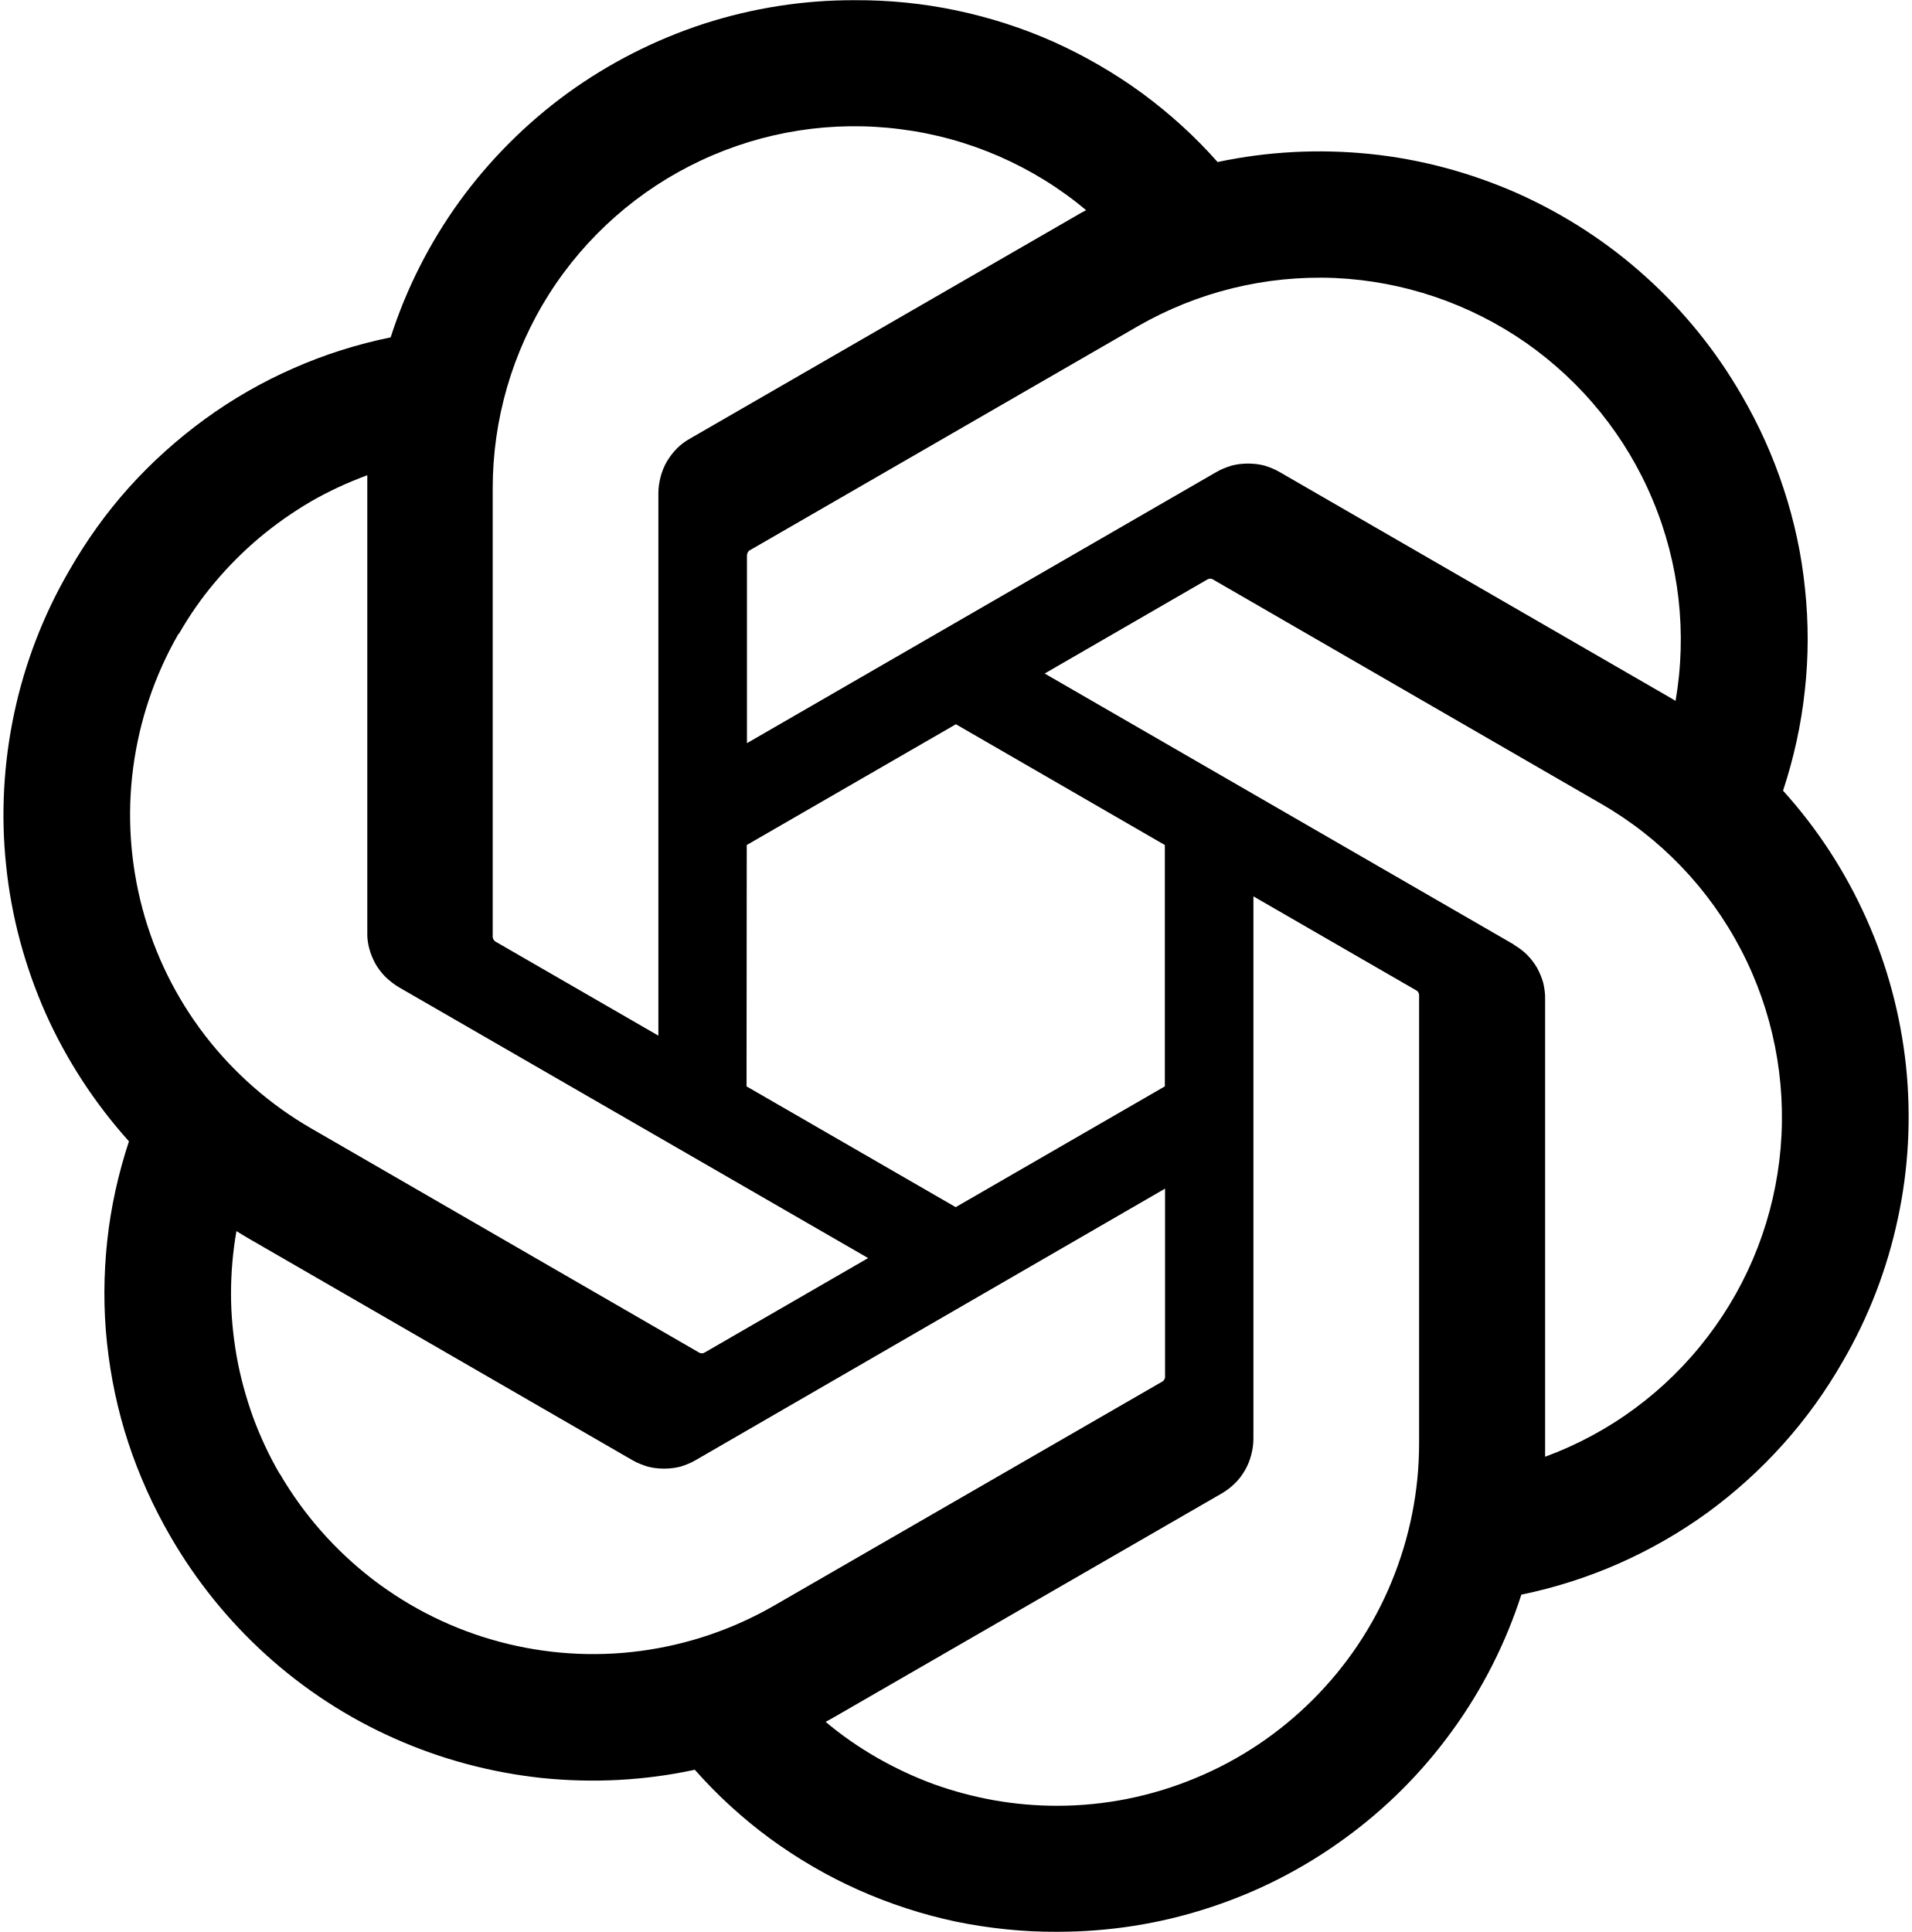
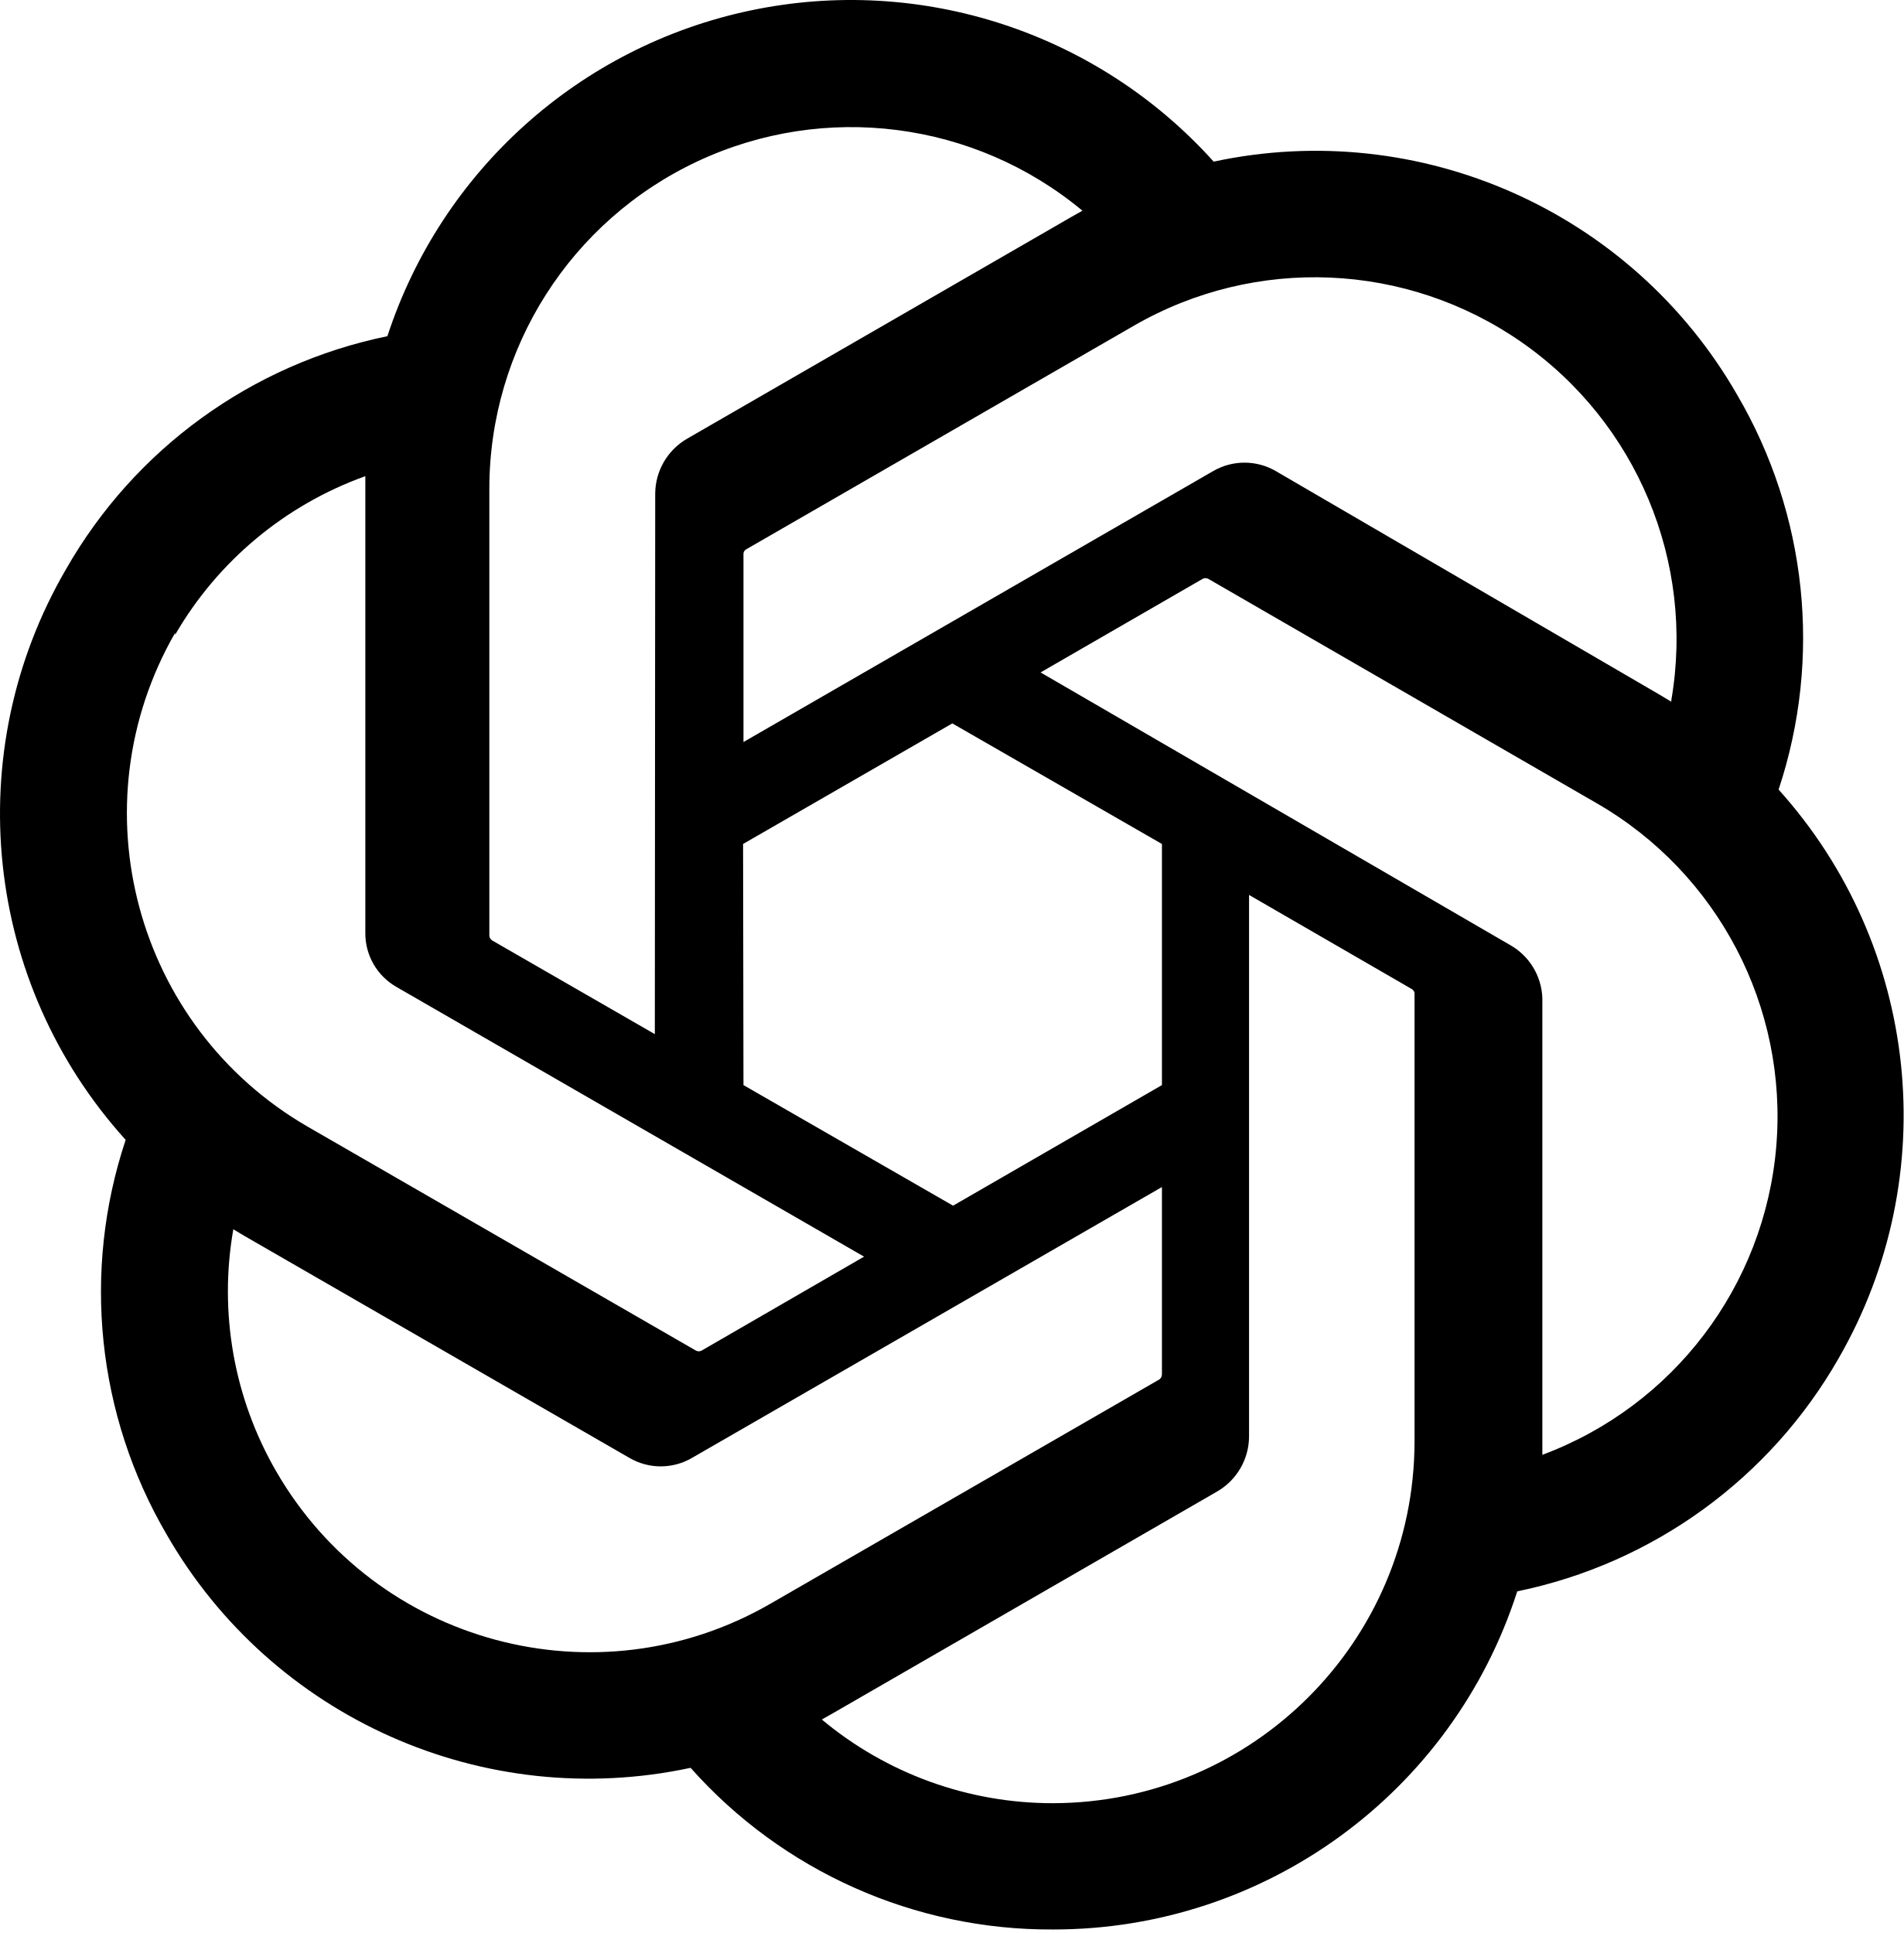
- <svg xmlns="http://www.w3.org/2000/svg" height="2500" viewBox="-1 -.1 949.1 959.8" width="2474">
-   <path d="m925.8 456.3c10.4 23.2 17 48 19.7 73.3 2.6 25.3 1.3 50.9-4.1 75.8-5.3 24.9-14.5 48.8-27.3 70.8-8.4 14.7-18.3 28.5-29.7 41.2-11.3 12.6-23.9 24-37.6 34-13.8 10-28.5 18.4-44.1 25.3-15.5 6.8-31.7 12-48.3 15.4-7.8 24.2-19.4 47.1-34.4 67.7-14.9 20.6-33 38.7-53.6 53.6-20.6 15-43.4 26.6-67.6 34.4-24.2 7.9-49.5 11.8-75 11.8-16.9.1-33.9-1.7-50.5-5.1-16.5-3.5-32.7-8.8-48.2-15.7s-30.2-15.5-43.9-25.5c-13.6-10-26.2-21.5-37.4-34.2-25 5.4-50.6 6.7-75.9 4.1-25.3-2.7-50.1-9.3-73.4-19.7-23.2-10.3-44.7-24.3-63.6-41.4s-35-37.1-47.7-59.1c-8.5-14.7-15.5-30.2-20.8-46.3s-8.8-32.7-10.6-49.6c-1.8-16.8-1.7-33.8.1-50.7 1.8-16.8 5.5-33.4 10.8-49.5-17-18.9-31-40.4-41.4-63.6-10.3-23.3-17-48-19.6-73.3-2.7-25.3-1.3-50.9 4-75.8s14.5-48.8 27.3-70.8c8.4-14.7 18.3-28.6 29.6-41.2s24-24 37.7-34 28.5-18.5 44-25.3c15.6-6.9 31.8-12 48.4-15.4 7.8-24.3 19.4-47.1 34.3-67.7 15-20.6 33.1-38.7 53.7-53.7 20.6-14.9 43.4-26.5 67.6-34.4 24.2-7.8 49.5-11.8 75-11.7 16.9-.1 33.9 1.6 50.5 5.1s32.8 8.7 48.3 15.6c15.5 7 30.2 15.5 43.9 25.5 13.7 10.1 26.3 21.5 37.5 34.2 24.9-5.3 50.5-6.6 75.8-4s50 9.3 73.3 19.6c23.2 10.4 44.7 24.3 63.6 41.4 18.9 17 35 36.9 47.7 59 8.5 14.6 15.5 30.1 20.8 46.3 5.3 16.1 8.9 32.7 10.6 49.6 1.8 16.9 1.8 33.9-.1 50.8-1.8 16.9-5.5 33.5-10.8 49.6 17.1 18.9 31 40.3 41.4 63.6zm-333.2 426.9c21.8-9 41.6-22.3 58.3-39s30-36.5 39-58.4c9-21.8 13.7-45.2 13.7-68.8v-223q-.1-.3-.2-.7-.1-.3-.3-.6-.2-.3-.5-.5-.3-.3-.6-.4l-80.7-46.6v269.4c0 2.7-.4 5.5-1.1 8.1-.7 2.7-1.7 5.2-3.1 7.6s-3 4.6-5 6.5a32.1 32.1 0 0 1 -6.5 5l-191.1 110.3c-1.6 1-4.3 2.4-5.7 3.2 7.9 6.7 16.5 12.6 25.5 17.8 9.1 5.2 18.5 9.6 28.3 13.2 9.8 3.5 19.9 6.2 30.1 8 10.3 1.8 20.7 2.7 31.1 2.7 23.6 0 47-4.7 68.8-13.8zm-455.1-151.4c11.9 20.5 27.6 38.3 46.3 52.7 18.8 14.4 40.1 24.9 62.9 31s46.6 7.7 70 4.6 45.9-10.7 66.4-22.5l193.2-111.5.5-.5q.2-.2.3-.6.2-.3.3-.6v-94l-233.2 134.9c-2.4 1.4-4.9 2.4-7.5 3.2-2.7.7-5.4 1-8.2 1-2.7 0-5.4-.3-8.1-1-2.6-.8-5.2-1.8-7.6-3.2l-191.1-110.4c-1.7-1-4.2-2.5-5.6-3.4-1.8 10.3-2.7 20.7-2.7 31.1s1 20.8 2.8 31.1c1.8 10.2 4.6 20.3 8.1 30.1 3.6 9.8 8 19.2 13.2 28.2zm-50.2-417c-11.8 20.5-19.4 43.1-22.5 66.5s-1.5 47.1 4.6 70c6.1 22.8 16.6 44.1 31 62.9 14.4 18.7 32.3 34.4 52.7 46.2l193.1 111.6q.3.1.7.2h.7q.4 0 .7-.2.3-.1.6-.3l81-46.8-233.2-134.6c-2.3-1.4-4.5-3.1-6.5-5a32.1 32.1 0 0 1 -5-6.5c-1.3-2.4-2.4-4.9-3.1-7.6-.7-2.6-1.1-5.3-1-8.1v-227.1c-9.8 3.6-19.3 8-28.3 13.2-9 5.3-17.5 11.3-25.5 18-7.9 6.7-15.3 14.1-22 22.1-6.7 7.9-12.6 16.5-17.8 25.5zm663.3 154.4c2.4 1.4 4.6 3 6.6 5 1.9 1.9 3.6 4.1 5 6.5 1.3 2.4 2.4 5 3.1 7.6.6 2.7 1 5.4.9 8.2v227.1c32.1-11.8 60.1-32.5 80.8-59.7 20.8-27.2 33.3-59.7 36.2-93.7s-3.9-68.2-19.7-98.5-39.9-55.5-69.5-72.5l-193.1-111.6q-.3-.1-.7-.2h-.7q-.3.1-.7.2-.3.1-.6.3l-80.6 46.6 233.2 134.7zm80.5-121h-.1v.1zm-.1-.1c5.8-33.6 1.9-68.2-11.3-99.7-13.1-31.5-35-58.6-63-78.2-28-19.5-61-30.7-95.1-32.2-34.2-1.4-68 6.9-97.6 23.9l-193.1 111.5q-.3.2-.5.5l-.4.6q-.1.3-.2.7-.1.3-.1.7v93.2l233.2-134.7c2.4-1.4 5-2.4 7.6-3.2 2.7-.7 5.4-1 8.1-1 2.8 0 5.5.3 8.2 1 2.6.8 5.1 1.8 7.5 3.2l191.1 110.4c1.7 1 4.2 2.4 5.6 3.3zm-505.3-103.2c0-2.7.4-5.4 1.1-8.1.7-2.6 1.7-5.2 3.1-7.6 1.4-2.3 3-4.5 5-6.5 1.9-1.9 4.1-3.6 6.5-4.9l191.1-110.3c1.8-1.1 4.3-2.5 5.7-3.2-26.2-21.9-58.2-35.9-92.1-40.2-33.9-4.4-68.3 1-99.2 15.5-31 14.5-57.2 37.6-75.5 66.4-18.3 28.9-28 62.3-28 96.5v223q.1.4.2.7.1.3.3.6.2.3.5.6.2.2.6.4l80.7 46.6zm43.8 294.7 103.9 60 103.9-60v-119.9l-103.8-60-103.9 60z" />
+ <svg xmlns="http://www.w3.org/2000/svg" width="256px" height="260px" viewBox="0 0 256 260" version="1.1" preserveAspectRatio="xMidYMid">
+   <g>
+     <path d="M239.184,106.203 C245.054,88.524 243.022,69.173 233.608,53.1 C219.452,28.459 191,15.784 163.213,21.74 C147.554,4.321 123.795,-3.424 100.879,1.419 C77.963,6.261 59.369,22.957 52.096,45.221 C33.844,48.964 18.09,60.393 8.867,76.582 C-5.443,101.183 -2.195,132.215 16.899,153.32 C11.006,170.991 13.02,190.344 22.424,206.423 C36.598,231.072 65.068,243.747 92.87,237.783 C105.236,251.708 123.001,259.631 141.624,259.527 C170.105,259.552 195.338,241.166 204.038,214.046 C222.287,210.296 238.038,198.87 247.267,182.685 C261.404,158.128 258.142,127.263 239.184,106.203 L239.184,106.203 Z M141.624,242.541 C130.256,242.559 119.244,238.575 110.519,231.286 L112.054,230.416 L163.725,200.591 C166.341,199.056 167.954,196.257 167.971,193.224 L167.971,120.374 L189.816,133.01 C190.034,133.121 190.186,133.331 190.225,133.573 L190.225,193.94 C190.169,220.758 168.442,242.485 141.624,242.541 Z M37.158,197.931 C31.456,188.086 29.409,176.547 31.377,165.342 L32.911,166.263 L84.633,196.089 C87.239,197.618 90.468,197.618 93.074,196.089 L156.255,159.664 L156.255,184.885 C156.244,185.15 156.112,185.395 155.897,185.55 L103.562,215.734 C80.305,229.132 50.592,221.165 37.158,197.931 Z M23.549,85.381 C29.29,75.473 38.351,67.916 49.129,64.048 L49.129,125.439 C49.089,128.459 50.697,131.263 53.324,132.754 L116.198,169.026 L94.353,181.662 C94.113,181.789 93.826,181.789 93.586,181.662 L41.353,151.53 C18.142,138.076 10.182,108.386 23.549,85.125 L23.549,85.381 Z M203.015,127.076 L139.936,90.446 L161.729,77.861 C161.969,77.733 162.257,77.733 162.497,77.861 L214.73,108.045 C231.032,117.452 240.437,135.426 238.872,154.183 C237.306,172.939 225.051,189.106 207.414,195.68 L207.414,134.289 C207.323,131.277 205.651,128.536 203.015,127.076 Z M224.757,94.385 L223.222,93.464 L171.603,63.383 C168.981,61.844 165.732,61.844 163.111,63.383 L99.981,99.808 L99.981,74.587 C99.953,74.325 100.071,74.07 100.288,73.922 L152.521,43.789 C168.863,34.374 189.174,35.253 204.643,46.043 C220.111,56.834 227.949,75.592 224.757,94.18 L224.757,94.385 Z M88.061,139.098 L66.216,126.513 C65.995,126.379 65.845,126.154 65.807,125.899 L65.807,65.685 C65.831,46.829 76.75,29.685 93.827,21.688 C110.904,13.692 131.064,16.284 145.563,28.339 L144.028,29.209 L92.358,59.034 C89.742,60.569 88.128,63.368 88.112,66.401 L88.061,139.098 Z M99.929,113.519 L128.067,97.301 L156.255,113.519 L156.255,145.953 L128.169,162.171 L99.981,145.953 L99.929,113.519 Z" fill="#000000" />
+   </g>
</svg>
